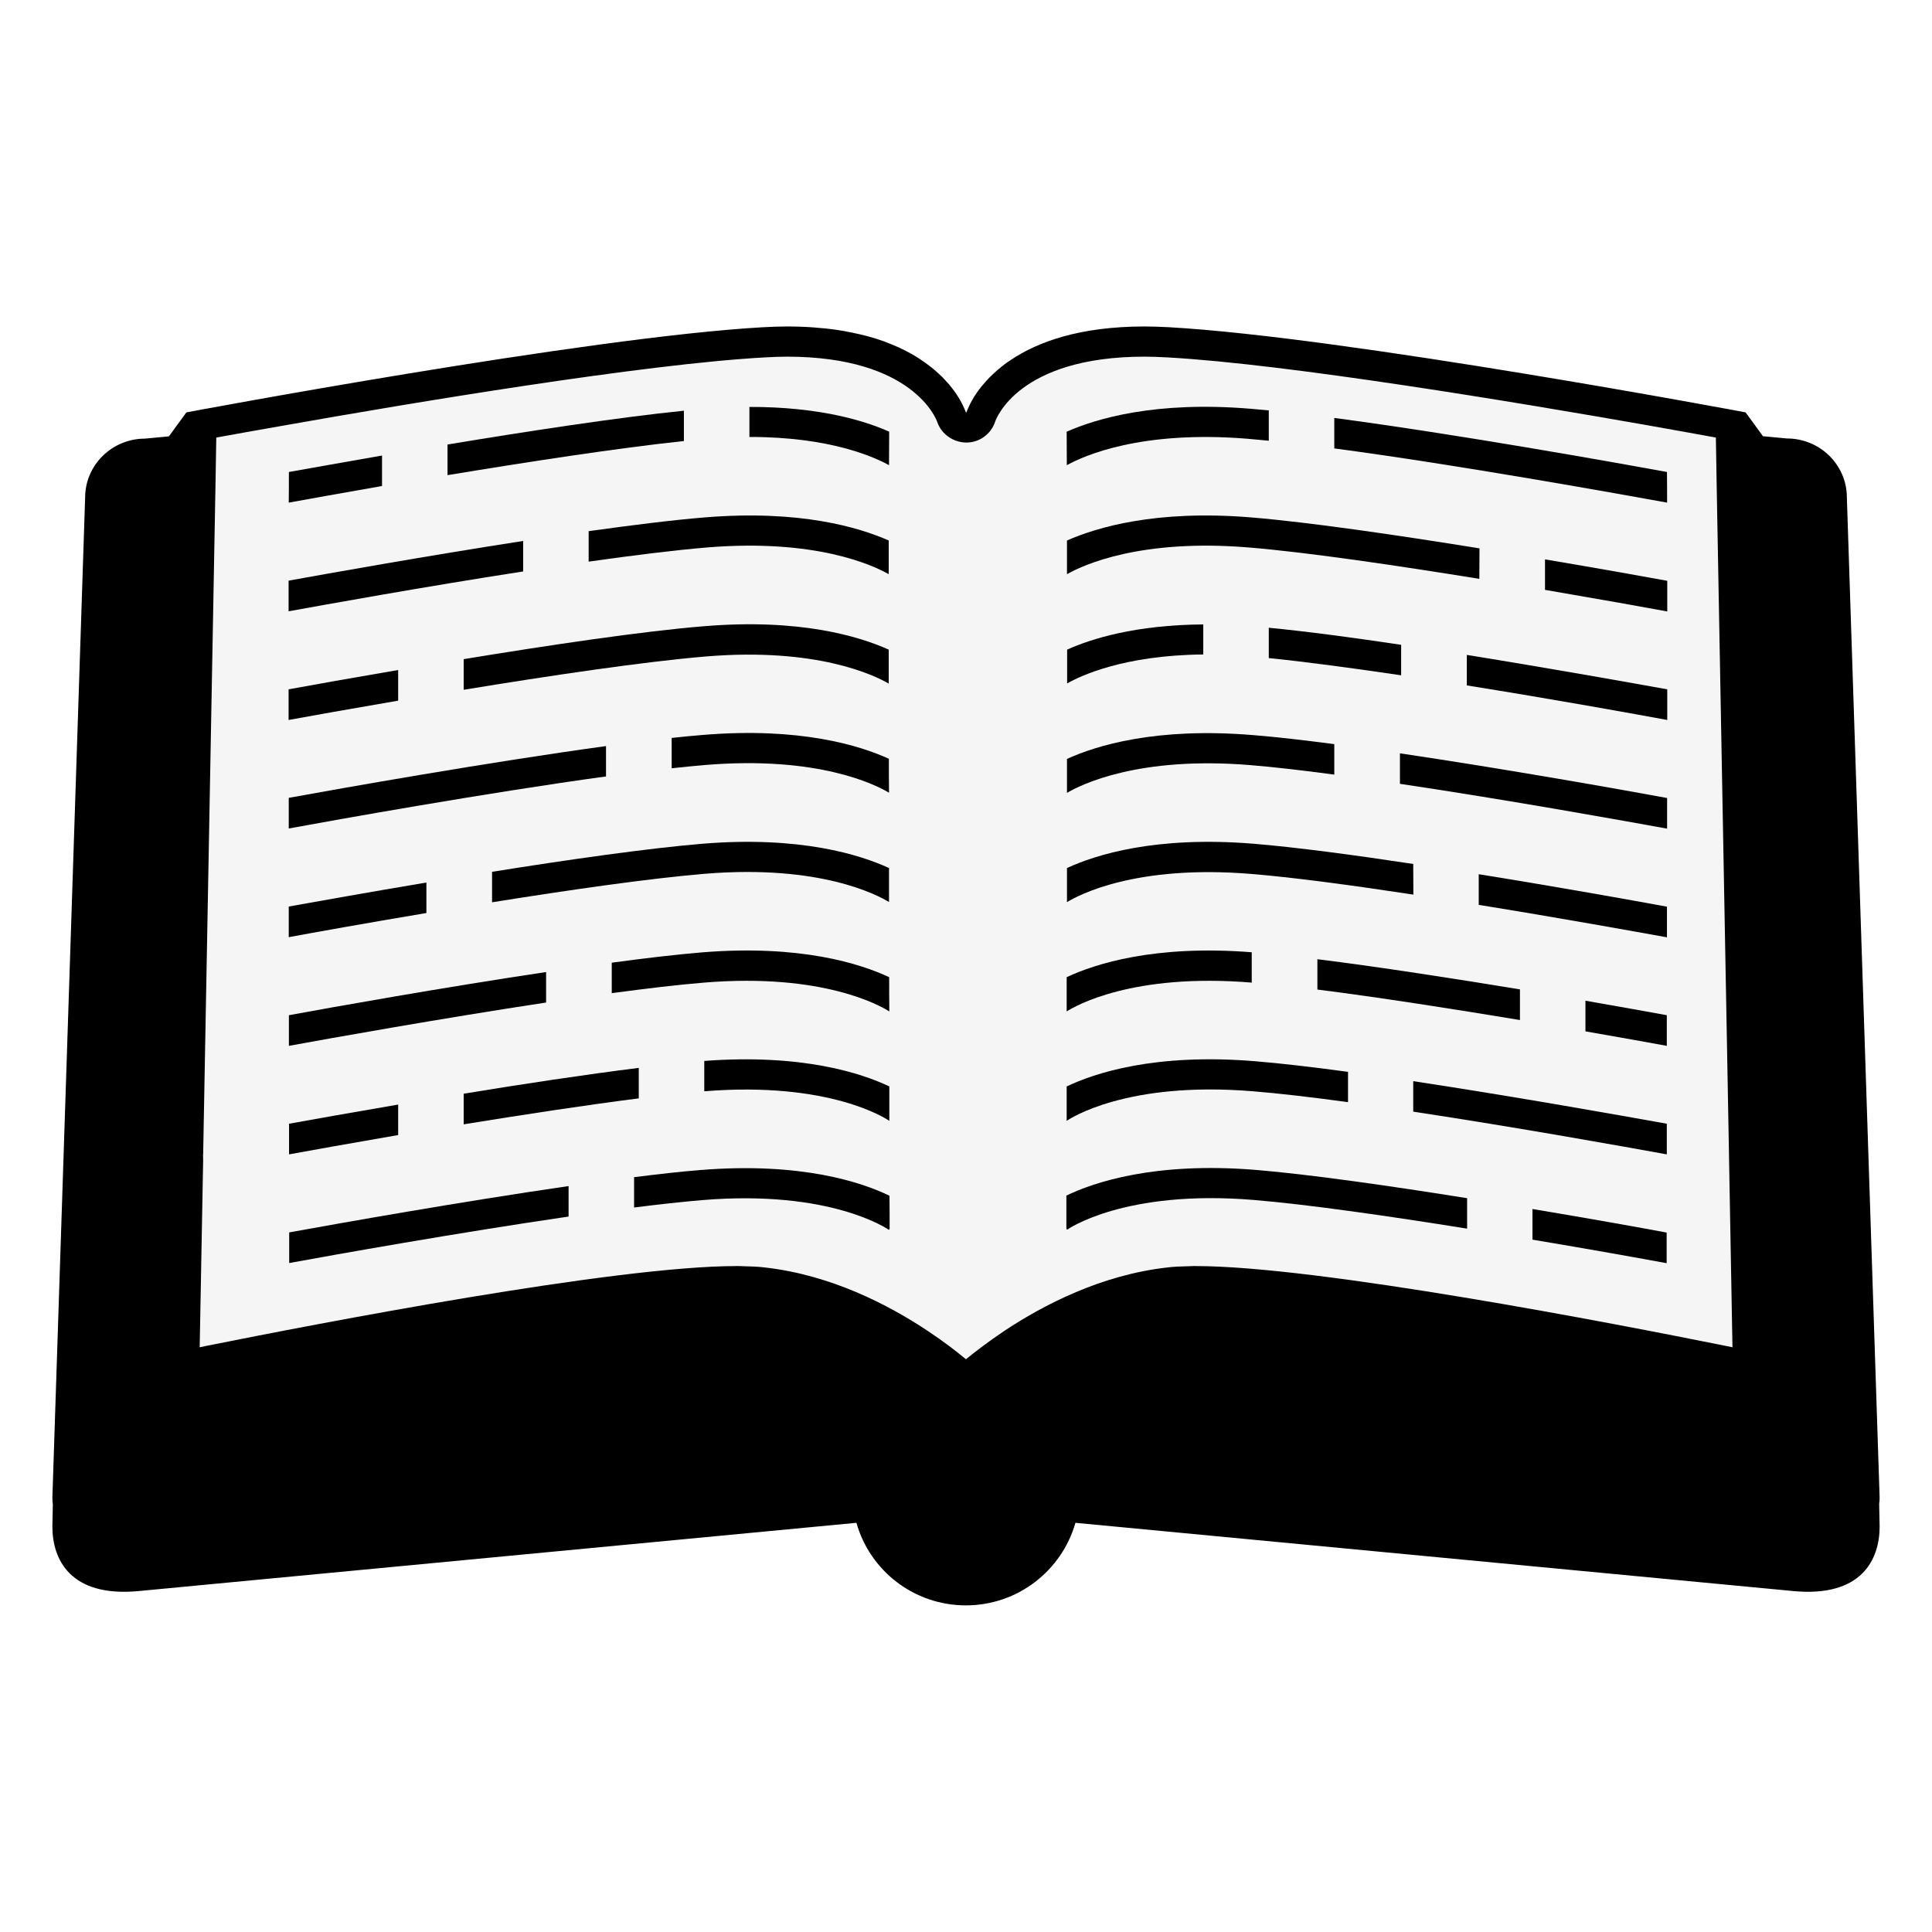
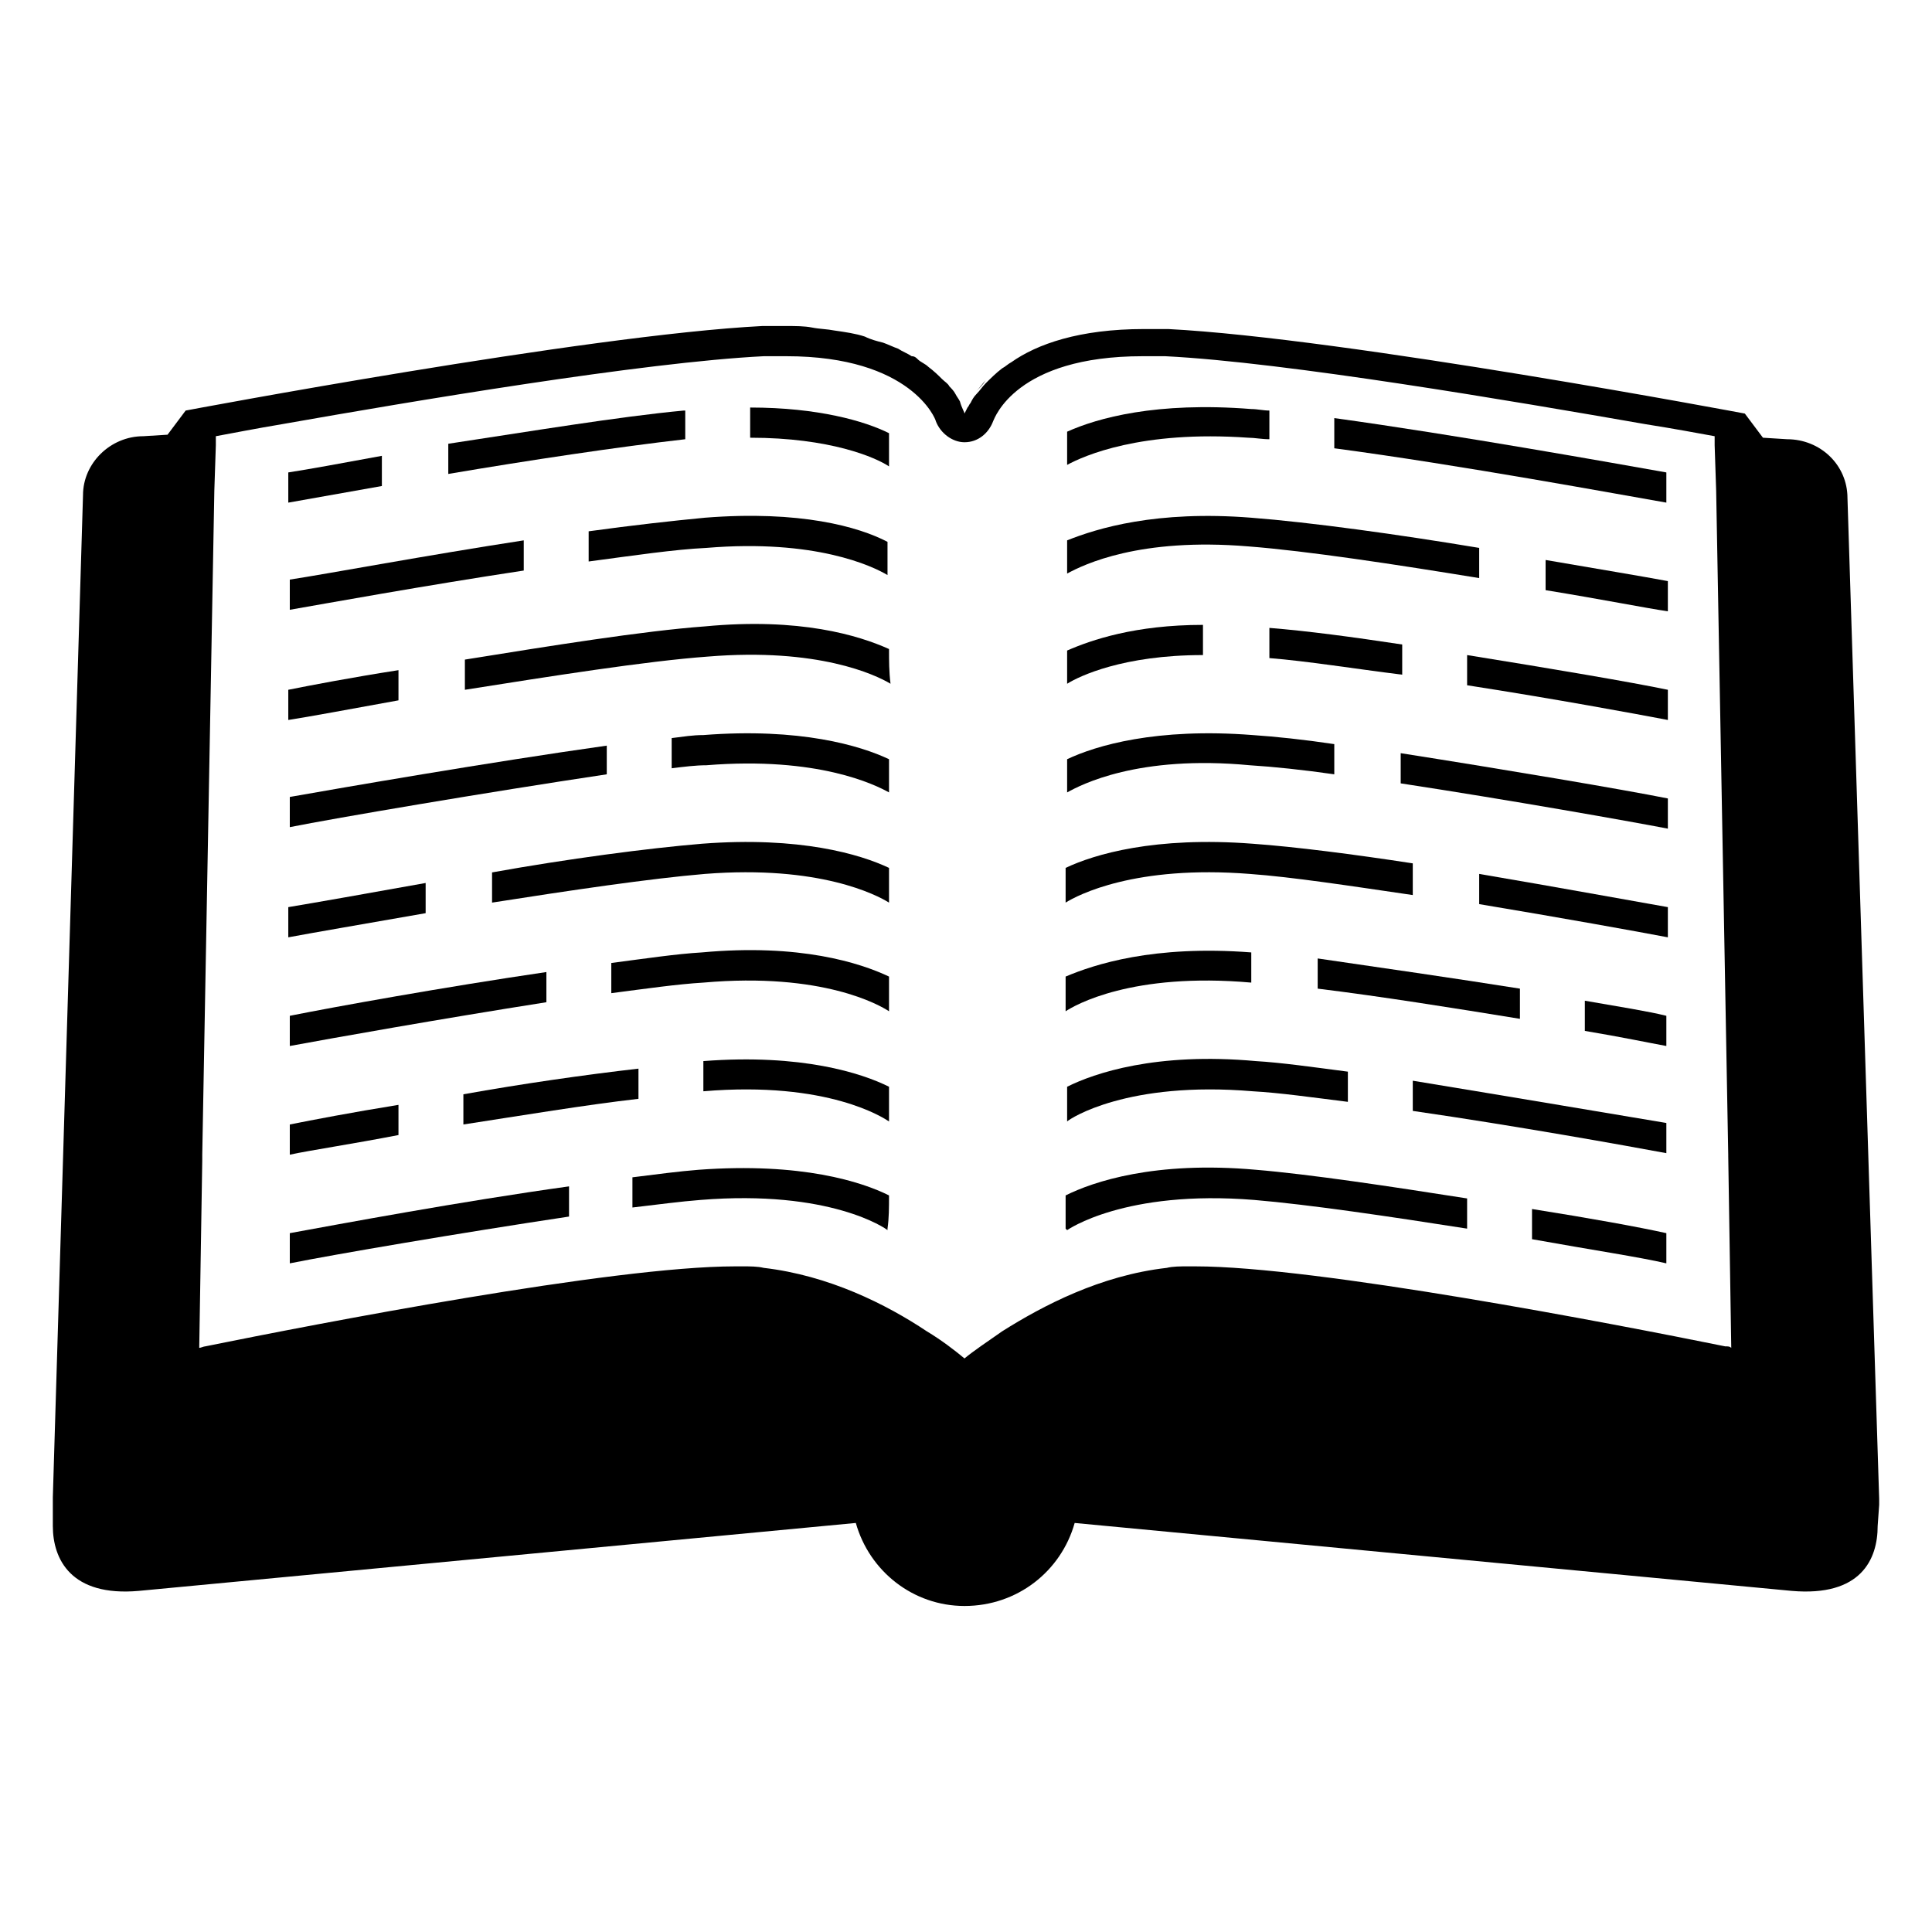
<svg xmlns="http://www.w3.org/2000/svg" viewBox="0 0 128 128">
  <g>
    <g>
-       <path d="M57.42,22.26c-0.62-0.16-1.29-0.3-2.01-0.41C56.14,21.95,56.81,22.09,57.42,22.26z" fill="#F5F5F5" />
-       <path d="M65.34,25.24c-0.22,0.24-0.41,0.48-0.57,0.7C64.92,25.72,65.11,25.48,65.34,25.24z" fill="#F5F5F5" />
-       <path d="M114.78,89.26c-0.14-0.03-0.29-0.06-0.44-0.09c-7.44-1.5-27.05-5.29-35.11-5.29c-0.16,0-0.32,0-0.47,0.01 c-0.53,0.01-0.99,0.03-1.4,0.08c-4.38,0.49-8.2,2.46-10.86,4.23c-1.01,0.68-1.86,1.33-2.5,1.85c-0.01-0.01-0.01-0.01-0.02-0.01 c-0.64-0.53-1.47-1.17-2.48-1.84c-2.65-1.77-6.47-3.74-10.85-4.23c-0.41-0.05-0.87-0.07-1.39-0.08c-0.15-0.01-0.31-0.01-0.48-0.01 c-8.06,0-27.68,3.8-35.12,5.29c-0.15,0.03-0.29,0.06-0.43,0.09l0.23-12.39l-0.01-0.38h0.01l0.81-43.96l0.05-2.97l0.01-0.57 c1.05-0.19,2.58-0.47,4.43-0.79c8.51-1.51,23.89-4.08,31.9-4.52c0.51-0.03,1.01-0.05,1.5-0.05c8.35,0.01,9.88,4.16,9.94,4.34 c0.28,0.81,1.08,1.35,1.93,1.35c0.86,0,1.63-0.56,1.9-1.38c0.06-0.17,1.53-4.31,9.9-4.31c0.49,0,1,0.02,1.52,0.05 c7.97,0.44,23.24,2.99,31.77,4.49c1.91,0.34,3.48,0.62,4.56,0.82l0.01,0.56l0.05,2.97l0.81,43.97v0.09L114.78,89.26z" fill="#F5F5F5" />
-       <path d="M13.45,76.49l0.01,0.38v-0.38H13.45z" />
-       <path d="M124.5,99.65c0-0.01,0-0.01,0-0.02v-0.01c0.02-0.13,0.03-0.27,0.03-0.4l-2.17-66.26c0-2.16-1.78-3.91-3.97-3.91 l-1.59-0.15l-1.15-1.58c0,0-26.54-4.99-38.19-5.64c-0.57-0.03-1.11-0.05-1.63-0.05c-4.3,0-7.07,1.02-8.85,2.21 c-0.2,0.13-0.39,0.26-0.56,0.4c-0.43,0.34-0.79,0.68-1.08,1c-0.22,0.24-0.41,0.48-0.57,0.7c-0.16,0.22-0.29,0.43-0.39,0.62 c-0.07,0.12-0.12,0.23-0.17,0.33c-0.1,0.2-0.15,0.35-0.18,0.43h-0.04c-0.04-0.12-0.15-0.39-0.35-0.76 c-0.09-0.16-0.2-0.34-0.33-0.53c-0.13-0.17-0.26-0.36-0.42-0.55c-0.14-0.16-0.29-0.32-0.45-0.49c-0.25-0.24-0.53-0.5-0.86-0.75 c-0.22-0.17-0.45-0.33-0.71-0.5c-0.12-0.08-0.25-0.16-0.39-0.24c-0.28-0.16-0.57-0.31-0.89-0.46c-0.31-0.14-0.65-0.28-1.01-0.42 c-0.36-0.13-0.75-0.25-1.16-0.36c-0.62-0.16-1.29-0.3-2.01-0.41c-0.49-0.07-1-0.12-1.54-0.16s-1.11-0.06-1.71-0.06 c-0.52,0-1.05,0.02-1.61,0.05c-11.65,0.65-38.19,5.64-38.19,5.64v0.01l-0.01-0.01l-1.16,1.59l-1.58,0.15 c-2.19,0-3.97,1.75-3.97,3.91L3.47,99.23c0,0.15,0.01,0.3,0.03,0.45l-0.03,1.46c0,2.16,1.17,4.71,5.74,4.27l47.53-4.52 c0.89,3.16,3.8,5.47,7.25,5.47s6.36-2.31,7.26-5.47l47.54,4.52c4.57,0.44,5.74-2.11,5.74-4.27l-0.03-1.47 C124.5,99.66,124.5,99.66,124.5,99.65z M114.34,89.17c-7.44-1.5-27.05-5.29-35.11-5.29c-0.16,0-0.32,0-0.47,0.01 c-0.53,0.01-0.99,0.03-1.4,0.08c-4.38,0.49-8.2,2.46-10.86,4.23c-1.01,0.68-1.86,1.33-2.5,1.85c-0.01-0.01-0.01-0.01-0.02-0.01 c-0.64-0.53-1.47-1.17-2.48-1.84c-2.65-1.77-6.47-3.74-10.85-4.23c-0.41-0.05-0.87-0.07-1.39-0.08c-0.15-0.01-0.31-0.01-0.48-0.01 c-8.06,0-27.68,3.8-35.12,5.29c-0.15,0.03-0.29,0.06-0.43,0.09l0.23-12.39l-0.01-0.38h0.01l0.81-43.96l0.05-2.97l0.01-0.57 c1.05-0.19,2.58-0.47,4.43-0.79c8.51-1.51,23.89-4.08,31.9-4.52c0.51-0.03,1.01-0.05,1.5-0.05c8.35,0.01,9.88,4.16,9.94,4.34 c0.28,0.81,1.08,1.35,1.93,1.35c0.86,0,1.63-0.56,1.9-1.38c0.06-0.17,1.53-4.31,9.9-4.31c0.49,0,1,0.02,1.52,0.05 c7.97,0.44,23.24,2.99,31.77,4.49c1.91,0.34,3.48,0.62,4.56,0.82l0.01,0.56l0.05,2.97l0.81,43.97v0.09l0.23,12.68 C114.64,89.23,114.49,89.2,114.34,89.17z" />
+       <path d="M57.4,22.3c-0.6-0.2-1.3-0.3-2-0.4C56.1,22,56.8,22.1,57.4,22.3z" />
+       <path d="M65.3,25.2c-0.2,0.2-0.4,0.5-0.6,0.7C64.9,25.7,65.1,25.5,65.3,25.2z" />
+       <path d="M13.4,76.5l0,0.4L13.4,76.5L13.4,76.5z" />
+       <path d="M124.5,99.7C124.5,99.6,124.5,99.6,124.5,99.7L124.5,99.7c0-0.2,0-0.3,0-0.4L122.4,33c0-2.2-1.8-3.9-4-3.9l-1.6-0.1 l-1.2-1.6c0,0-26.5-5-38.2-5.6c-0.6,0-1.1,0-1.6,0c-4.3,0-7.1,1-8.8,2.2c-0.2,0.1-0.4,0.3-0.6,0.4c-0.4,0.3-0.8,0.7-1.1,1 c-0.2,0.2-0.4,0.5-0.6,0.7c-0.2,0.2-0.3,0.4-0.4,0.6c-0.1,0.1-0.1,0.2-0.2,0.3c-0.1,0.2-0.2,0.4-0.2,0.4h0c0-0.1-0.2-0.4-0.3-0.8 c-0.1-0.2-0.2-0.3-0.3-0.5c-0.1-0.2-0.3-0.4-0.4-0.5c-0.1-0.2-0.3-0.3-0.5-0.5c-0.2-0.2-0.5-0.5-0.9-0.8c-0.2-0.2-0.5-0.3-0.7-0.5 c-0.1-0.1-0.2-0.2-0.4-0.2c-0.3-0.2-0.6-0.3-0.9-0.5c-0.3-0.1-0.7-0.3-1-0.4c-0.4-0.1-0.8-0.2-1.2-0.4c-0.6-0.2-1.3-0.3-2-0.4 c-0.5-0.1-1-0.1-1.5-0.2s-1.1-0.1-1.7-0.1c-0.5,0-1,0-1.6,0c-11.7,0.6-38.2,5.6-38.2,5.6v0l0,0l-1.2,1.6l-1.6,0.1 c-2.2,0-4,1.8-4,3.9L3.5,99.2c0,0.2,0,0.3,0,0.4l0,1.5c0,2.2,1.2,4.7,5.7,4.3l47.5-4.5c0.9,3.2,3.8,5.5,7.2,5.5 c3.5,0,6.4-2.3,7.3-5.5l47.5,4.5c4.6,0.4,5.7-2.1,5.7-4.3L124.5,99.7C124.5,99.7,124.5,99.7,124.5,99.7z M114.3,89.2 c-7.4-1.5-27.1-5.3-35.1-5.3c-0.2,0-0.3,0-0.5,0c-0.5,0-1,0-1.4,0.1c-4.4,0.5-8.2,2.5-10.9,4.2c-1,0.7-1.9,1.3-2.5,1.8 c0,0,0,0,0,0c-0.6-0.5-1.5-1.2-2.5-1.8c-2.7-1.8-6.5-3.7-10.8-4.2c-0.4-0.1-0.9-0.1-1.4-0.1c-0.2,0-0.3,0-0.5,0 c-8.1,0-27.7,3.8-35.1,5.3c-0.1,0-0.3,0.1-0.4,0.1l0.2-12.4l0-0.4h0l0.8-44l0.1-3l0-0.6c1.1-0.2,2.6-0.5,4.4-0.8 c8.5-1.5,23.9-4.1,31.9-4.5c0.5,0,1,0,1.5,0c8.3,0,9.9,4.2,9.9,4.3c0.3,0.8,1.1,1.4,1.9,1.4c0.9,0,1.6-0.6,1.9-1.4 c0.1-0.2,1.5-4.3,9.9-4.3c0.5,0,1,0,1.5,0c8,0.4,23.2,3,31.8,4.5c1.9,0.3,3.5,0.6,4.6,0.8l0,0.6l0.1,3l0.8,44v0.1l0.2,12.7 C114.6,89.2,114.5,89.2,114.3,89.2z" />
    </g>
    <g>
-       <path d="M25.31,30.18c-2.7,0.47-4.91,0.87-6.17,1.09c0,0.62,0,1.3-0.01,2.03c1.11-0.2,3.37-0.61,6.18-1.1V30.18z" />
+       <path d="M25.3,30.2c-2.7,0.5-4.9,0.9-6.2,1.1c0,0.6,0,1.3,0,2c1.1-0.2,3.4-0.6,6.2-1.1V30.2z" />
      <g>
-         <path d="M49.65,26.96v1.99c5.33-0.01,8.28,1.33,9.25,1.87c0-0.83,0.01-1.57,0.01-2.22C57.26,27.86,54.24,26.95,49.65,26.96z" />
-         <path d="M45.31,27.21c-4.33,0.44-10.36,1.36-15.66,2.24v2.03c5.26-0.87,11.3-1.8,15.66-2.26V27.21z" />
+         <path d="M49.7,27v2c5.3,0,8.3,1.3,9.2,1.9c0-0.8,0-1.6,0-2.2C57.3,27.9,54.2,27,49.7,27z" />
+         <path d="M45.3,27.2C41,27.6,35,28.6,29.7,29.4v2c5.3-0.9,11.3-1.8,15.7-2.3V27.2z" />
      </g>
      <g>
-         <path d="M34.66,35.84c-6.46,1-12.94,2.16-15.54,2.63c0,0.66,0,1.34,0,2.03c2.26-0.41,8.89-1.61,15.54-2.64V35.84z" />
-         <path d="M46.69,34.28c-2.11,0.17-4.8,0.51-7.69,0.91v2.02c2.95-0.42,5.71-0.76,7.85-0.94c7.18-0.59,10.97,1.17,12.03,1.77 c0-0.77,0-1.51,0-2.23C56.92,34.94,52.99,33.76,46.69,34.28z" />
+         <path d="M34.7,35.8c-6.5,1-12.9,2.2-15.5,2.6c0,0.7,0,1.3,0,2c2.3-0.4,8.9-1.6,15.5-2.6V35.8z" />
+         <path d="M46.7,34.3c-2.1,0.2-4.8,0.5-7.7,0.9v2c3-0.4,5.7-0.8,7.8-0.9c7.2-0.6,11,1.2,12,1.8c0-0.8,0-1.5,0-2.2 C56.9,34.9,53,33.8,46.7,34.3z" />
      </g>
      <g>
-         <path d="M26.38,44.39c-3.16,0.54-5.8,1.01-7.26,1.28c0,0.67,0,1.35,0,2.03c1.31-0.24,3.99-0.72,7.26-1.28V44.39z" />
-         <path d="M58.88,43.04c-1.95-0.88-5.89-2.08-12.25-1.55c-4.07,0.33-10.3,1.26-15.91,2.18v2.03c5.66-0.93,11.98-1.87,16.08-2.21 c7.3-0.6,11.1,1.23,12.08,1.8C58.88,44.52,58.88,43.78,58.88,43.04z" />
+         <path d="M26.4,44.4c-3.2,0.5-5.8,1-7.3,1.3c0,0.7,0,1.3,0,2c1.3-0.2,4-0.7,7.3-1.3V44.4z" />
+         <path d="M58.9,43c-2-0.9-5.9-2.1-12.2-1.5c-4.1,0.3-10.3,1.3-15.9,2.2v2c5.7-0.9,12-1.9,16.1-2.2c7.3-0.6,11.1,1.2,12.1,1.8 C58.9,44.5,58.9,43.8,58.9,43z" />
      </g>
      <g>
-         <path d="M58.89,50.27c-1.93-0.88-5.89-2.11-12.3-1.58c-0.65,0.05-1.35,0.12-2.09,0.2v2.01c0.81-0.09,1.56-0.16,2.26-0.22 c7.44-0.61,11.24,1.3,12.14,1.84C58.89,51.77,58.89,51.02,58.89,50.27z" />
-         <path d="M40.15,49.43c-7.82,1.07-17.56,2.8-21.02,3.43c0,0.68,0,1.35,0,2.03c3.05-0.56,13.02-2.35,21.02-3.45V49.43z" />
+         <path d="M58.9,50.3c-1.9-0.9-5.9-2.1-12.3-1.6c-0.7,0-1.3,0.1-2.1,0.2v2c0.8-0.1,1.6-0.2,2.3-0.2c7.4-0.6,11.2,1.3,12.1,1.8 C58.9,51.8,58.9,51,58.9,50.3z" />
+         <path d="M40.2,49.4c-7.8,1.1-17.6,2.8-21,3.4c0,0.7,0,1.3,0,2c3-0.6,13-2.3,21-3.5V49.4z" />
      </g>
      <g>
-         <path d="M28.25,58.47c-3.93,0.66-7.33,1.27-9.12,1.59c0,0.68,0,1.36,0,2.03c1.62-0.3,5.07-0.92,9.12-1.6V58.47z" />
-         <path d="M58.9,57.51c-1.91-0.88-5.89-2.14-12.36-1.61c-3.6,0.3-8.88,1.05-13.94,1.86v2.02c5.11-0.82,10.48-1.59,14.1-1.89 c7.63-0.63,11.44,1.41,12.2,1.87C58.9,59.01,58.9,58.26,58.9,57.51z" />
+         <path d="M28.2,58.5c-3.9,0.7-7.3,1.3-9.1,1.6c0,0.7,0,1.4,0,2c1.6-0.3,5.1-0.9,9.1-1.6V58.5z" />
+         <path d="M58.9,57.5c-1.9-0.9-5.9-2.1-12.4-1.6c-3.6,0.3-8.9,1-13.9,1.9v2c5.1-0.8,10.5-1.6,14.1-1.9c7.6-0.6,11.4,1.4,12.2,1.9 C58.9,59,58.9,58.3,58.9,57.5z" />
      </g>
-       <path d="M58.92,71.98c-1.82-0.87-5.76-2.18-12.26-1.69v2.01c8.29-0.67,12.05,1.81,12.26,1.96C58.92,73.52,58.92,72.76,58.92,71.98 z" />
+       <path d="M58.9,72c-1.8-0.9-5.8-2.2-12.3-1.7v2c8.3-0.7,12,1.8,12.3,2C58.9,73.5,58.9,72.8,58.9,72z" />
      <g>
-         <path d="M26.38,73.18c-3.08,0.53-5.7,0.99-7.23,1.27c0,0.7,0,1.37,0,2.03c1.41-0.26,4.05-0.73,7.23-1.28V73.18z" />
-         <path d="M30.72,72.46v2.03c3.88-0.63,8.05-1.27,11.6-1.72v-2.02C38.79,71.19,34.62,71.82,30.72,72.46z" />
+         <path d="M26.4,73.2c-3.1,0.5-5.7,1-7.2,1.3c0,0.7,0,1.4,0,2c1.4-0.3,4.1-0.7,7.2-1.3V73.2z" />
+         <path d="M30.7,72.5v2c3.9-0.6,8.1-1.3,11.6-1.7v-2C38.8,71.2,34.6,71.8,30.7,72.5z" />
      </g>
      <g>
-         <path d="M37.67,78.58c-7.16,1.04-15.21,2.47-18.51,3.07c0,0.74,0,1.42,0,2.03c2.99-0.55,11.19-2.01,18.51-3.08V78.58z" />
-         <path d="M58.93,79.22c-1.81-0.88-5.84-2.25-12.56-1.7c-1.27,0.1-2.75,0.27-4.36,0.47V80c1.67-0.21,3.21-0.38,4.52-0.49 c8.56-0.71,12.32,1.95,12.36,1.97l0.05-0.06C58.94,80.73,58.94,80,58.93,79.22z" />
+         <path d="M37.7,78.6c-7.2,1-15.2,2.5-18.5,3.1c0,0.7,0,1.4,0,2c3-0.6,11.2-2,18.5-3.1V78.6z" />
+         <path d="M58.9,79.2c-1.8-0.9-5.8-2.2-12.6-1.7c-1.3,0.1-2.8,0.3-4.4,0.5v2c1.7-0.2,3.2-0.4,4.5-0.5c8.6-0.7,12.3,1.9,12.4,2 l0-0.1C58.9,80.7,58.9,80,58.9,79.2z" />
      </g>
      <g>
-         <path d="M36.18,64.4c-6.82,1.02-14.05,2.31-17.04,2.86c0,0.69,0,1.36,0,2.03c2.68-0.49,10.05-1.81,17.04-2.87V64.4z" />
-         <path d="M58.91,64.74c-1.88-0.88-5.87-2.18-12.43-1.64c-1.68,0.14-3.73,0.38-5.95,0.68v2.02c2.29-0.31,4.4-0.56,6.12-0.7 c7.88-0.65,11.69,1.54,12.27,1.91C58.91,66.27,58.91,65.51,58.91,64.74z" />
+         <path d="M36.2,64.4c-6.8,1-14,2.3-17,2.9c0,0.7,0,1.4,0,2c2.7-0.5,10-1.8,17-2.9V64.4z" />
+         <path d="M58.9,64.7c-1.9-0.9-5.9-2.2-12.4-1.6c-1.7,0.1-3.7,0.4-6,0.7v2c2.3-0.3,4.4-0.6,6.1-0.7c7.9-0.7,11.7,1.5,12.3,1.9 C58.9,66.3,58.9,65.5,58.9,64.7z" />
      </g>
    </g>
    <g>
      <g>
-         <path d="M88.41,29.71c8.28,1.1,19.1,3.06,22.04,3.59c0-0.74,0-1.41-0.01-2.03c-3.44-0.63-13.97-2.51-22.04-3.58v2.02H88.41z" />
-         <path d="M84.06,27.19c-0.43-0.04-0.84-0.08-1.23-0.11c-6.27-0.52-10.19,0.65-12.16,1.52c0,0.65,0.01,1.4,0.01,2.22 c1.12-0.62,4.91-2.33,11.99-1.75c0.44,0.04,0.91,0.08,1.39,0.13V27.19z" />
+         <path d="M88.4,29.7c8.3,1.1,19.1,3.1,22,3.6c0-0.7,0-1.4,0-2c-3.4-0.6-14-2.5-22-3.6L88.4,29.7L88.4,29.7z" />
+         <path d="M84.1,27.2c-0.4,0-0.8-0.1-1.2-0.1c-6.3-0.5-10.2,0.6-12.2,1.5c0,0.6,0,1.4,0,2.2c1.1-0.6,4.9-2.3,12-1.8 c0.4,0,0.9,0.1,1.4,0.1V27.2z" />
      </g>
      <g>
-         <path d="M102.36,39.08c3.67,0.63,6.71,1.17,8.1,1.43c0-0.7,0-1.37,0-2.03c-1.57-0.29-4.55-0.82-8.1-1.42V39.08z" />
-         <path d="M98.02,36.33c-5.41-0.87-11.25-1.73-15.13-2.05c-6.3-0.52-10.23,0.66-12.2,1.53c0,0.72,0,1.46,0,2.23 c1.06-0.6,4.85-2.36,12.03-1.77c3.91,0.32,9.84,1.2,15.29,2.08L98.02,36.33L98.02,36.33z" />
+         <path d="M102.4,39.1c3.7,0.6,6.7,1.2,8.1,1.4c0-0.7,0-1.4,0-2c-1.6-0.3-4.6-0.8-8.1-1.4V39.1z" />
+         <path d="M98,36.3c-5.4-0.9-11.2-1.7-15.1-2c-6.3-0.5-10.2,0.7-12.2,1.5c0,0.7,0,1.5,0,2.2c1.1-0.6,4.8-2.4,12-1.8 c3.9,0.3,9.8,1.2,15.3,2.1L98,36.3L98,36.3z" />
      </g>
-       <path d="M97.18,43.39v2.02c5.81,0.93,11.22,1.91,13.28,2.29c0-0.69,0-1.36,0-2.03C108.13,45.25,102.82,44.3,97.18,43.39z" />
+       <path d="M97.2,43.4v2c5.8,0.9,11.2,1.9,13.3,2.3c0-0.7,0-1.4,0-2C108.1,45.2,102.8,44.3,97.2,43.4z" />
      <g>
-         <path d="M88.4,49.3c-2.01-0.26-3.87-0.48-5.41-0.6c-6.41-0.53-10.37,0.7-12.3,1.58c0,0.75,0,1.5,0,2.25 c0.9-0.53,4.71-2.45,12.14-1.84c1.58,0.13,3.5,0.35,5.57,0.63V49.3z" />
-         <path d="M92.75,49.91v2.02c7.25,1.08,15.06,2.49,17.7,2.97c0-0.68,0-1.36,0-2.03C107.47,52.32,99.82,50.96,92.75,49.91z" />
+         <path d="M88.4,49.3c-2-0.3-3.9-0.5-5.4-0.6c-6.4-0.5-10.4,0.7-12.3,1.6c0,0.8,0,1.5,0,2.2c0.9-0.5,4.7-2.5,12.1-1.8 c1.6,0.1,3.5,0.3,5.6,0.6V49.3z" />
+         <path d="M92.8,49.9v2c7.2,1.1,15.1,2.5,17.7,3c0-0.7,0-1.4,0-2C107.5,52.3,99.8,51,92.8,49.9z" />
      </g>
      <g>
-         <path d="M93.63,57.24c-3.95-0.6-7.78-1.11-10.58-1.34c-6.48-0.53-10.46,0.73-12.36,1.61c0,0.75,0,1.51,0,2.26 c0.76-0.47,4.57-2.5,12.2-1.87c2.83,0.23,6.74,0.76,10.75,1.37L93.63,57.24L93.63,57.24z" />
-         <path d="M97.97,57.92v2.03c5.44,0.88,10.42,1.78,12.47,2.15c0-0.67,0-1.35,0-2.03C108.16,59.65,103.26,58.77,97.97,57.92z" />
+         <path d="M93.6,57.2c-3.9-0.6-7.8-1.1-10.6-1.3c-6.5-0.5-10.5,0.7-12.4,1.6c0,0.8,0,1.5,0,2.3c0.8-0.5,4.6-2.5,12.2-1.9 c2.8,0.2,6.7,0.8,10.8,1.4L93.6,57.2L93.6,57.2z" />
+         <path d="M98,57.9v2c5.4,0.9,10.4,1.8,12.5,2.2c0-0.7,0-1.3,0-2C108.2,59.7,103.3,58.8,98,57.9z" />
      </g>
-       <path d="M105.04,66.3v2.03c2.36,0.41,4.29,0.76,5.39,0.96c0-0.67,0-1.35,0-2.03C109.23,67.04,107.33,66.7,105.04,66.3z" />
+       <path d="M105,66.3v2c2.4,0.4,4.3,0.8,5.4,1c0-0.7,0-1.3,0-2C109.2,67,107.3,66.7,105,66.3z" />
      <g>
-         <path d="M89.29,71.01c-2.29-0.31-4.41-0.56-6.13-0.7c-6.64-0.55-10.65,0.79-12.49,1.67c0,0.78,0,1.54,0,2.28 c0.21-0.15,3.99-2.65,12.34-1.96c1.76,0.14,3.94,0.4,6.3,0.72v-2.01H89.29z" />
-         <path d="M93.63,71.63v2.02c6.88,1.04,14.1,2.34,16.8,2.83c0-0.66,0-1.34,0-2.03C107.43,73.91,100.35,72.65,93.63,71.63z" />
+         <path d="M89.3,71c-2.3-0.3-4.4-0.6-6.1-0.7c-6.6-0.6-10.7,0.8-12.5,1.7c0,0.8,0,1.5,0,2.3c0.2-0.2,4-2.7,12.3-2 c1.8,0.1,3.9,0.4,6.3,0.7L89.3,71L89.3,71z" />
+         <path d="M93.6,71.6v2c6.9,1,14.1,2.3,16.8,2.8c0-0.7,0-1.3,0-2C107.4,73.9,100.3,72.7,93.6,71.6z" />
      </g>
      <g>
-         <path d="M97.18,79.38c-5.07-0.81-10.37-1.57-13.97-1.87c-6.73-0.55-10.75,0.83-12.56,1.7c0,0.78,0,1.51,0,2.2l0.05,0.06 c0.03-0.02,3.79-2.68,12.36-1.97c3.63,0.3,9.02,1.08,14.14,1.9v-2.02H97.18z" />
-         <path d="M101.53,80.1v2.03c3.89,0.65,7.21,1.25,8.89,1.56c0-0.61,0-1.29,0-2.03C108.59,81.32,105.31,80.73,101.53,80.1z" />
+         <path d="M97.2,79.4c-5.1-0.8-10.4-1.6-14-1.9c-6.7-0.6-10.8,0.8-12.6,1.7c0,0.8,0,1.5,0,2.2l0.1,0.1c0,0,3.8-2.7,12.4-2 c3.6,0.3,9,1.1,14.1,1.9L97.2,79.4C97.2,79.4,97.2,79.4,97.2,79.4z" />
+         <path d="M101.5,80.1v2c3.9,0.7,7.2,1.2,8.9,1.6c0-0.6,0-1.3,0-2C108.6,81.3,105.3,80.7,101.5,80.1z" />
      </g>
      <g>
-         <path d="M82.93,63.09c-6.46-0.51-10.4,0.78-12.26,1.65c0,0.76,0,1.52,0,2.27c0.58-0.37,4.38-2.56,12.26-1.91V63.09z" />
-         <path d="M87.28,63.55v2.01c4.12,0.52,9.07,1.3,13.42,2.02v-2.03C96.32,64.83,91.37,64.06,87.28,63.55z" />
+         <path d="M82.9,63.1c-6.5-0.5-10.4,0.8-12.3,1.6c0,0.8,0,1.5,0,2.3c0.6-0.4,4.4-2.6,12.3-1.9V63.1z" />
+         <path d="M87.3,63.5v2c4.1,0.5,9.1,1.3,13.4,2v-2C96.3,64.8,91.4,64.1,87.3,63.5z" />
      </g>
      <g>
-         <path d="M79.72,41.37c-4.48,0.03-7.43,0.95-9.02,1.67c0,0.74,0,1.48,0,2.24c0.84-0.48,3.71-1.87,9.02-1.92V41.37z" />
-         <path d="M84.06,41.59v2.01c2.49,0.25,5.58,0.67,8.77,1.14v-2.02C89.63,42.24,86.55,41.83,84.06,41.59z" />
+         <path d="M79.7,41.4c-4.5,0-7.4,1-9,1.7c0,0.7,0,1.5,0,2.2c0.8-0.5,3.7-1.9,9-1.9V41.4z" />
+         <path d="M84.1,41.6v2c2.5,0.2,5.6,0.7,8.8,1.1v-2C89.6,42.2,86.6,41.8,84.1,41.6z" />
      </g>
    </g>
  </g>
</svg>
